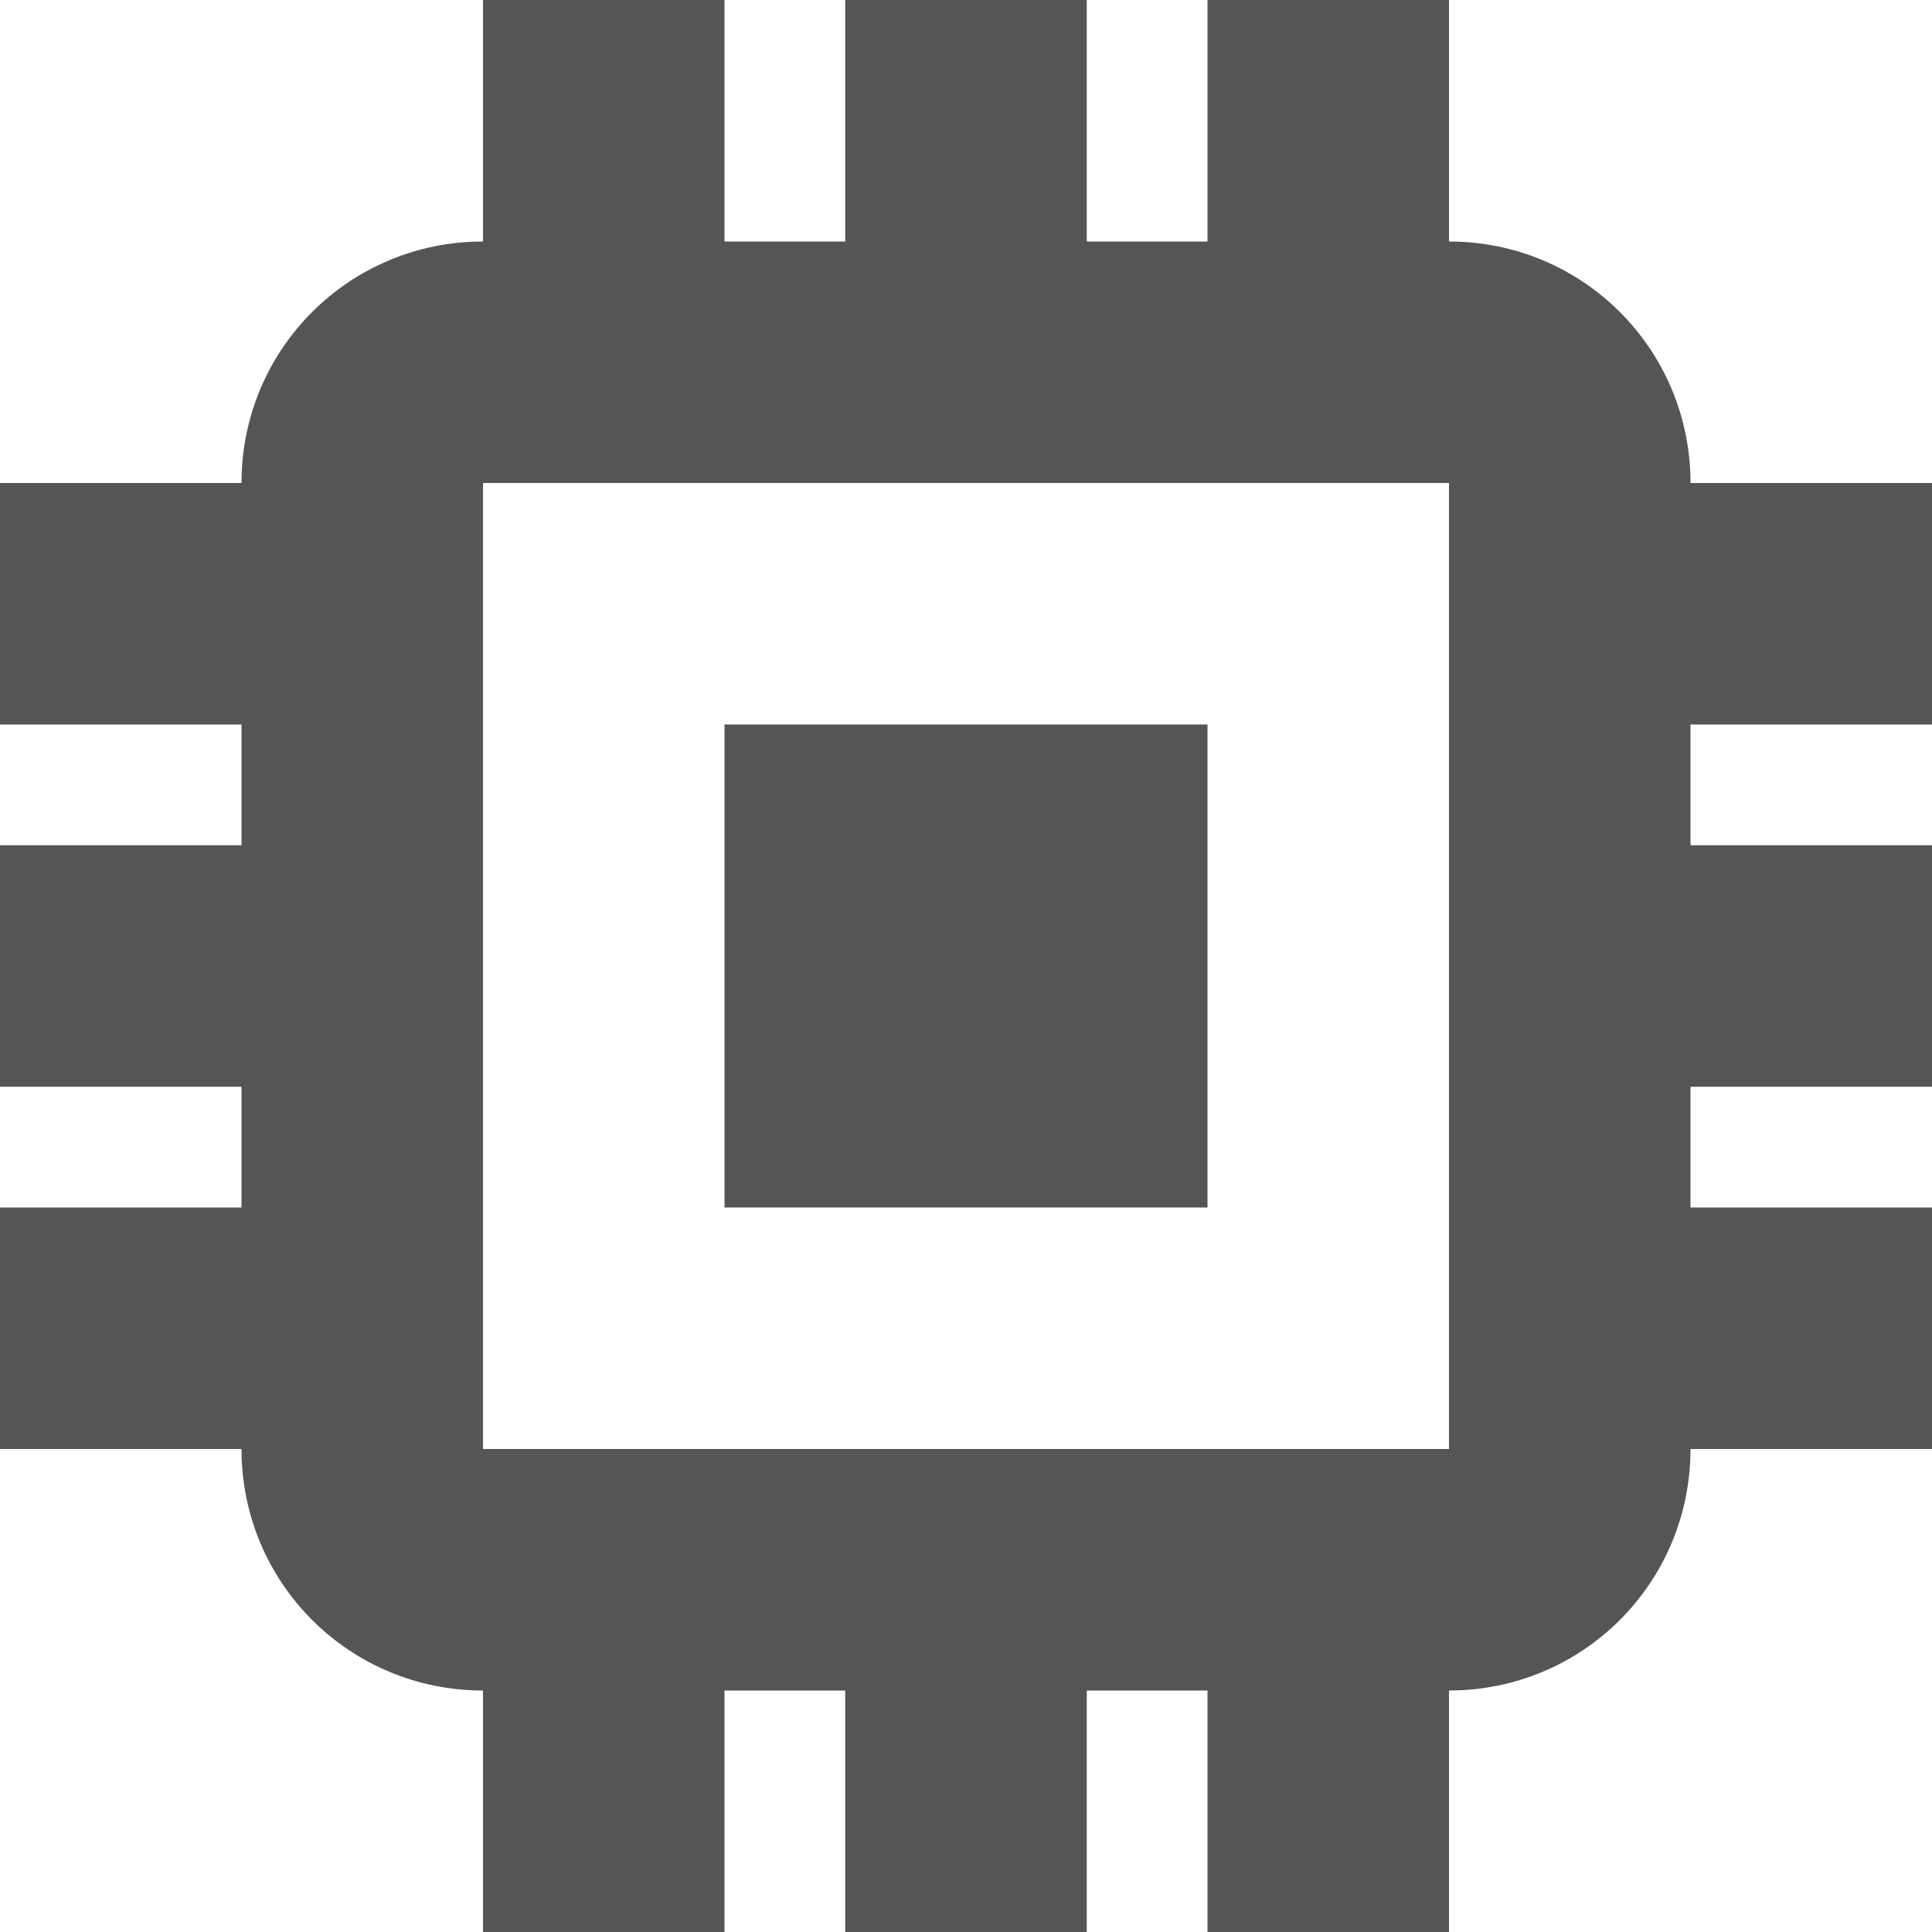
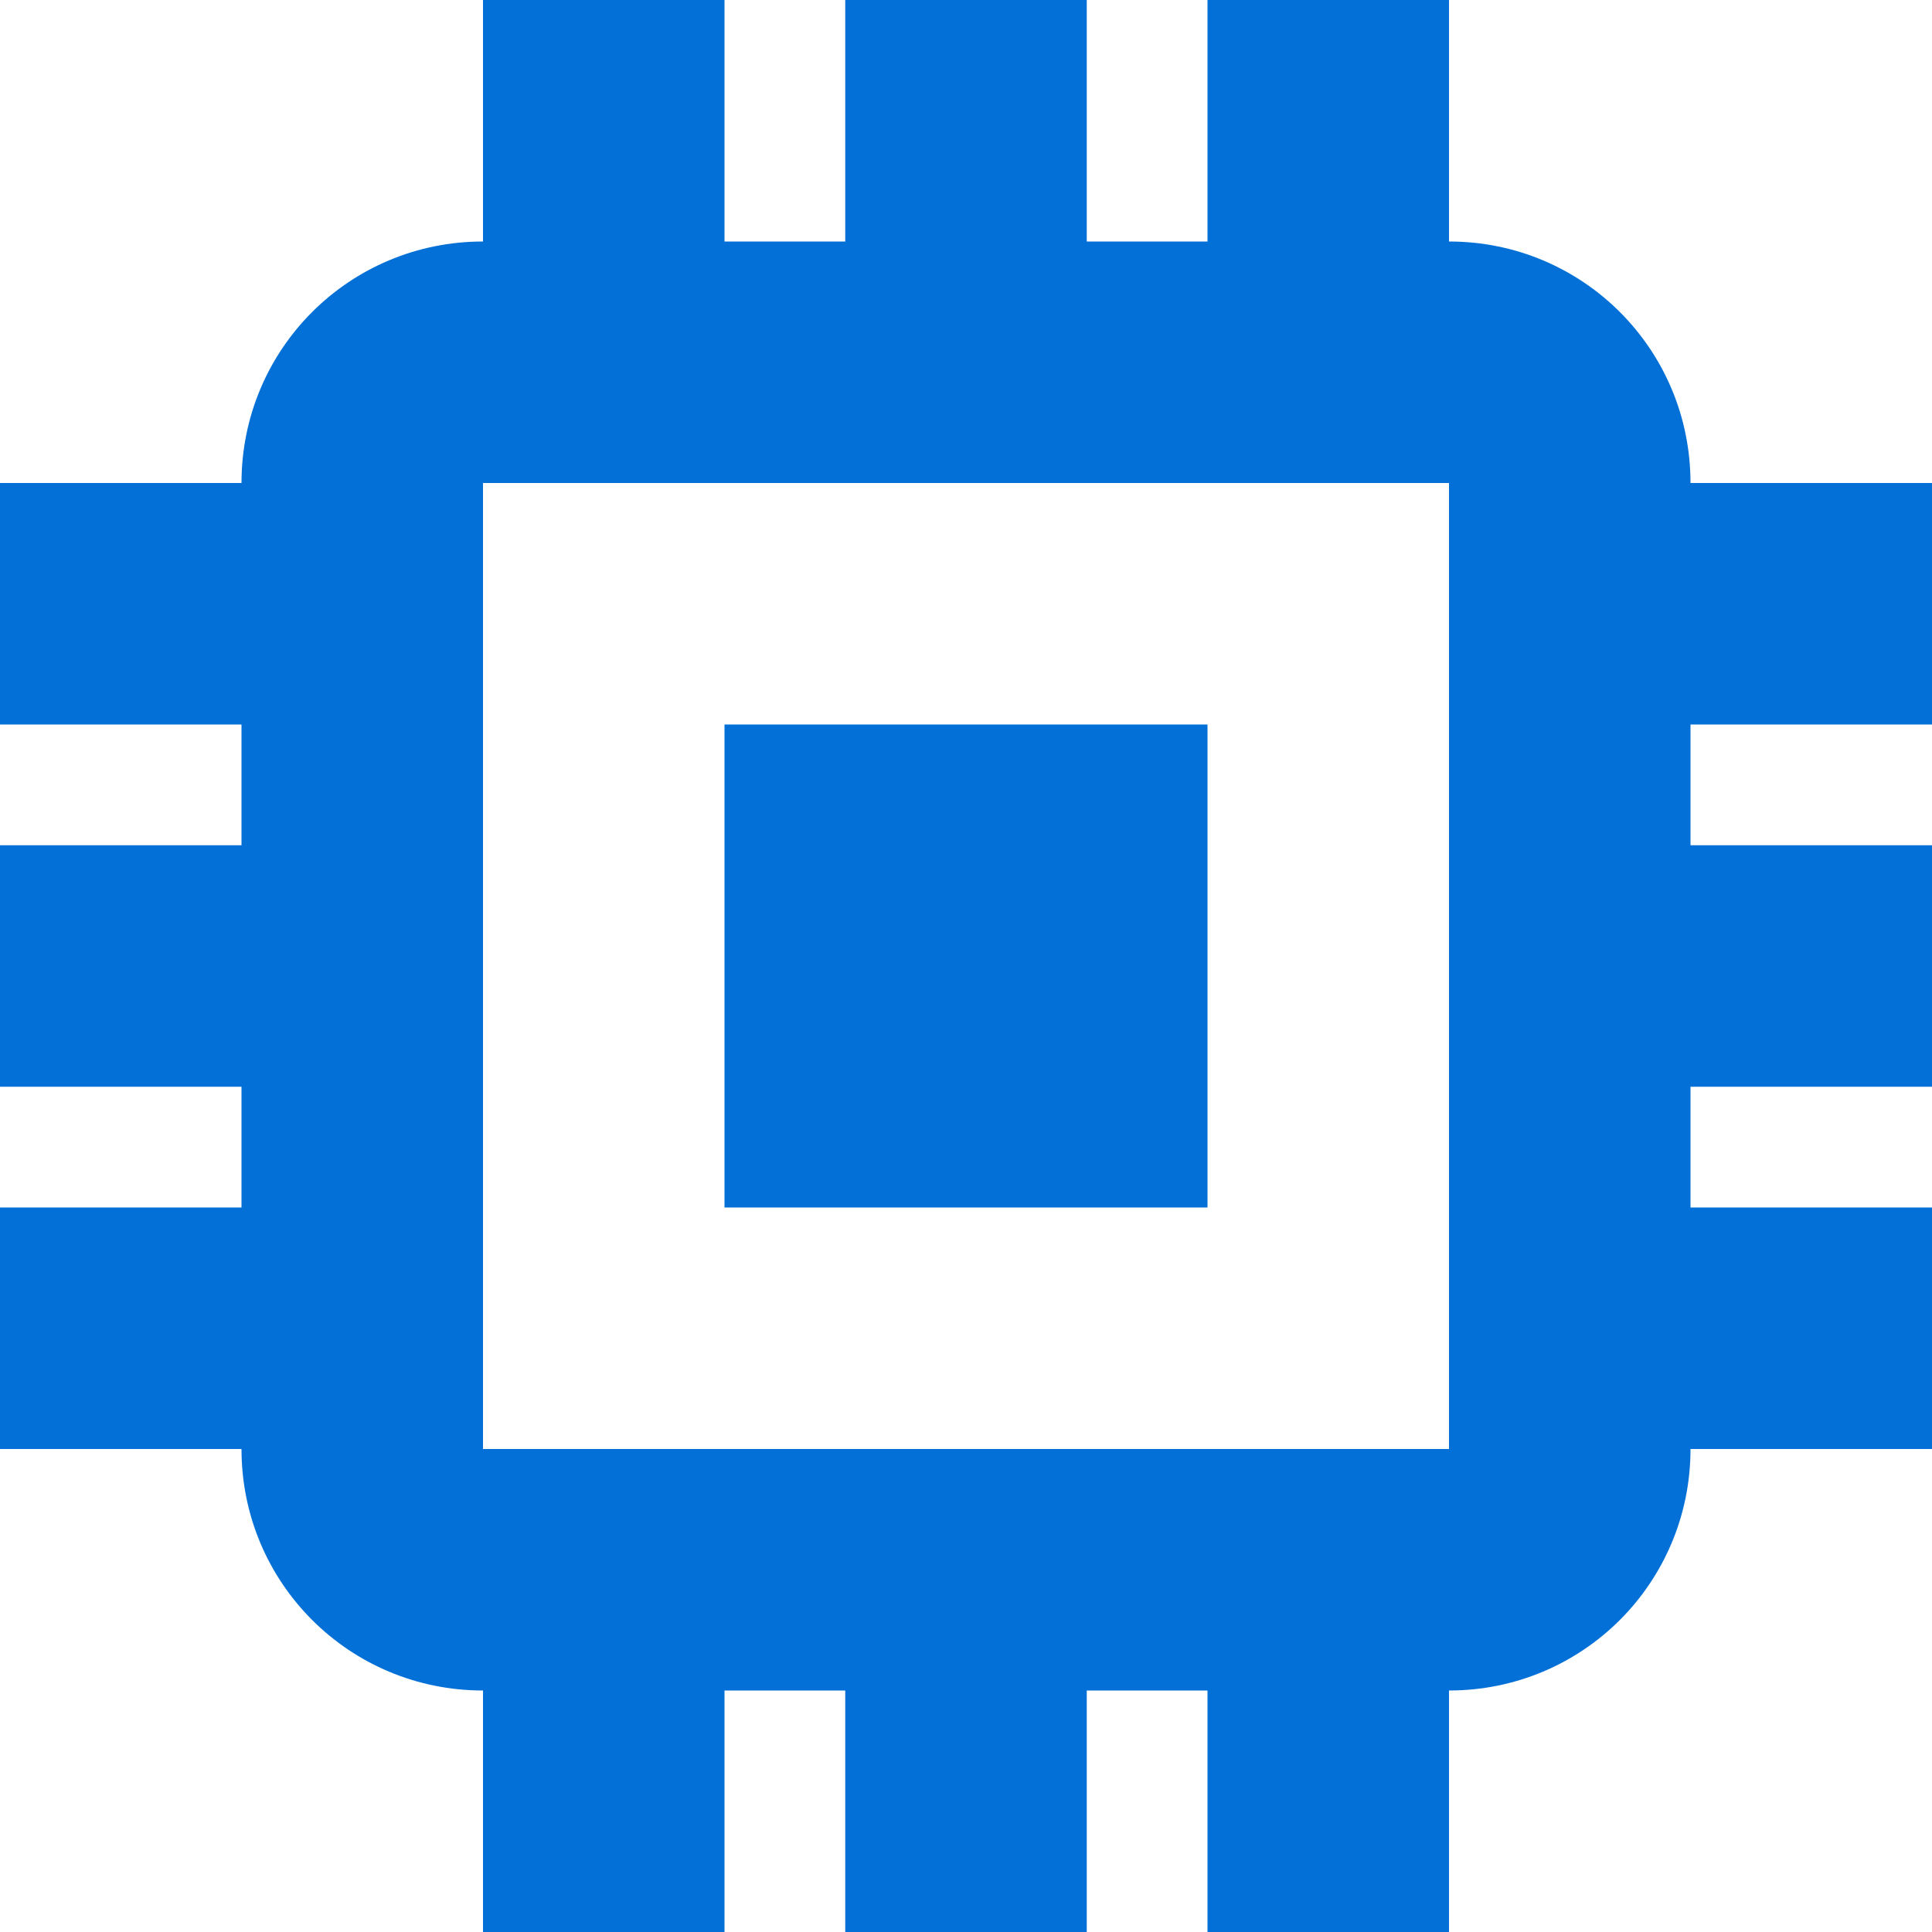
<svg xmlns="http://www.w3.org/2000/svg" version="1.1" viewBox="0 0 16 16">
-   <g fill="#555" stroke-linecap="round" stroke-linejoin="round" stroke-width="2">
+   <g fill="#0270D7" stroke-linecap="round" stroke-linejoin="round" stroke-width="2">
    <path d="m4 2c-1.108 0-2 0.892-2 2v8c0 1.108 0.892 2 2 2h8c1.108 0 2-0.892 2-2v-8c0-1.108-0.892-2-2-2h-8zm0 2h8v8h-8v-8z" />
    <rect x="6" y="6" width="4" height="4" />
    <rect x="4" width="2" height="3" />
    <rect x="7" width="2" height="3" />
    <rect x="10" width="2" height="3" />
    <rect x="4" y="13" width="2" height="3" />
    <rect x="7" y="13" width="2" height="3" />
    <rect x="10" y="13" width="2" height="3" />
    <rect transform="rotate(90)" x="4" y="-16" width="2" height="3" />
    <rect transform="rotate(90)" x="7" y="-16" width="2" height="3" />
    <rect transform="rotate(90)" x="10" y="-16" width="2" height="3" />
    <rect transform="rotate(90)" x="4" y="-3" width="2" height="3" />
    <rect transform="rotate(90)" x="7" y="-3" width="2" height="3" />
    <rect transform="rotate(90)" x="10" y="-3" width="2" height="3" />
  </g>
</svg>
